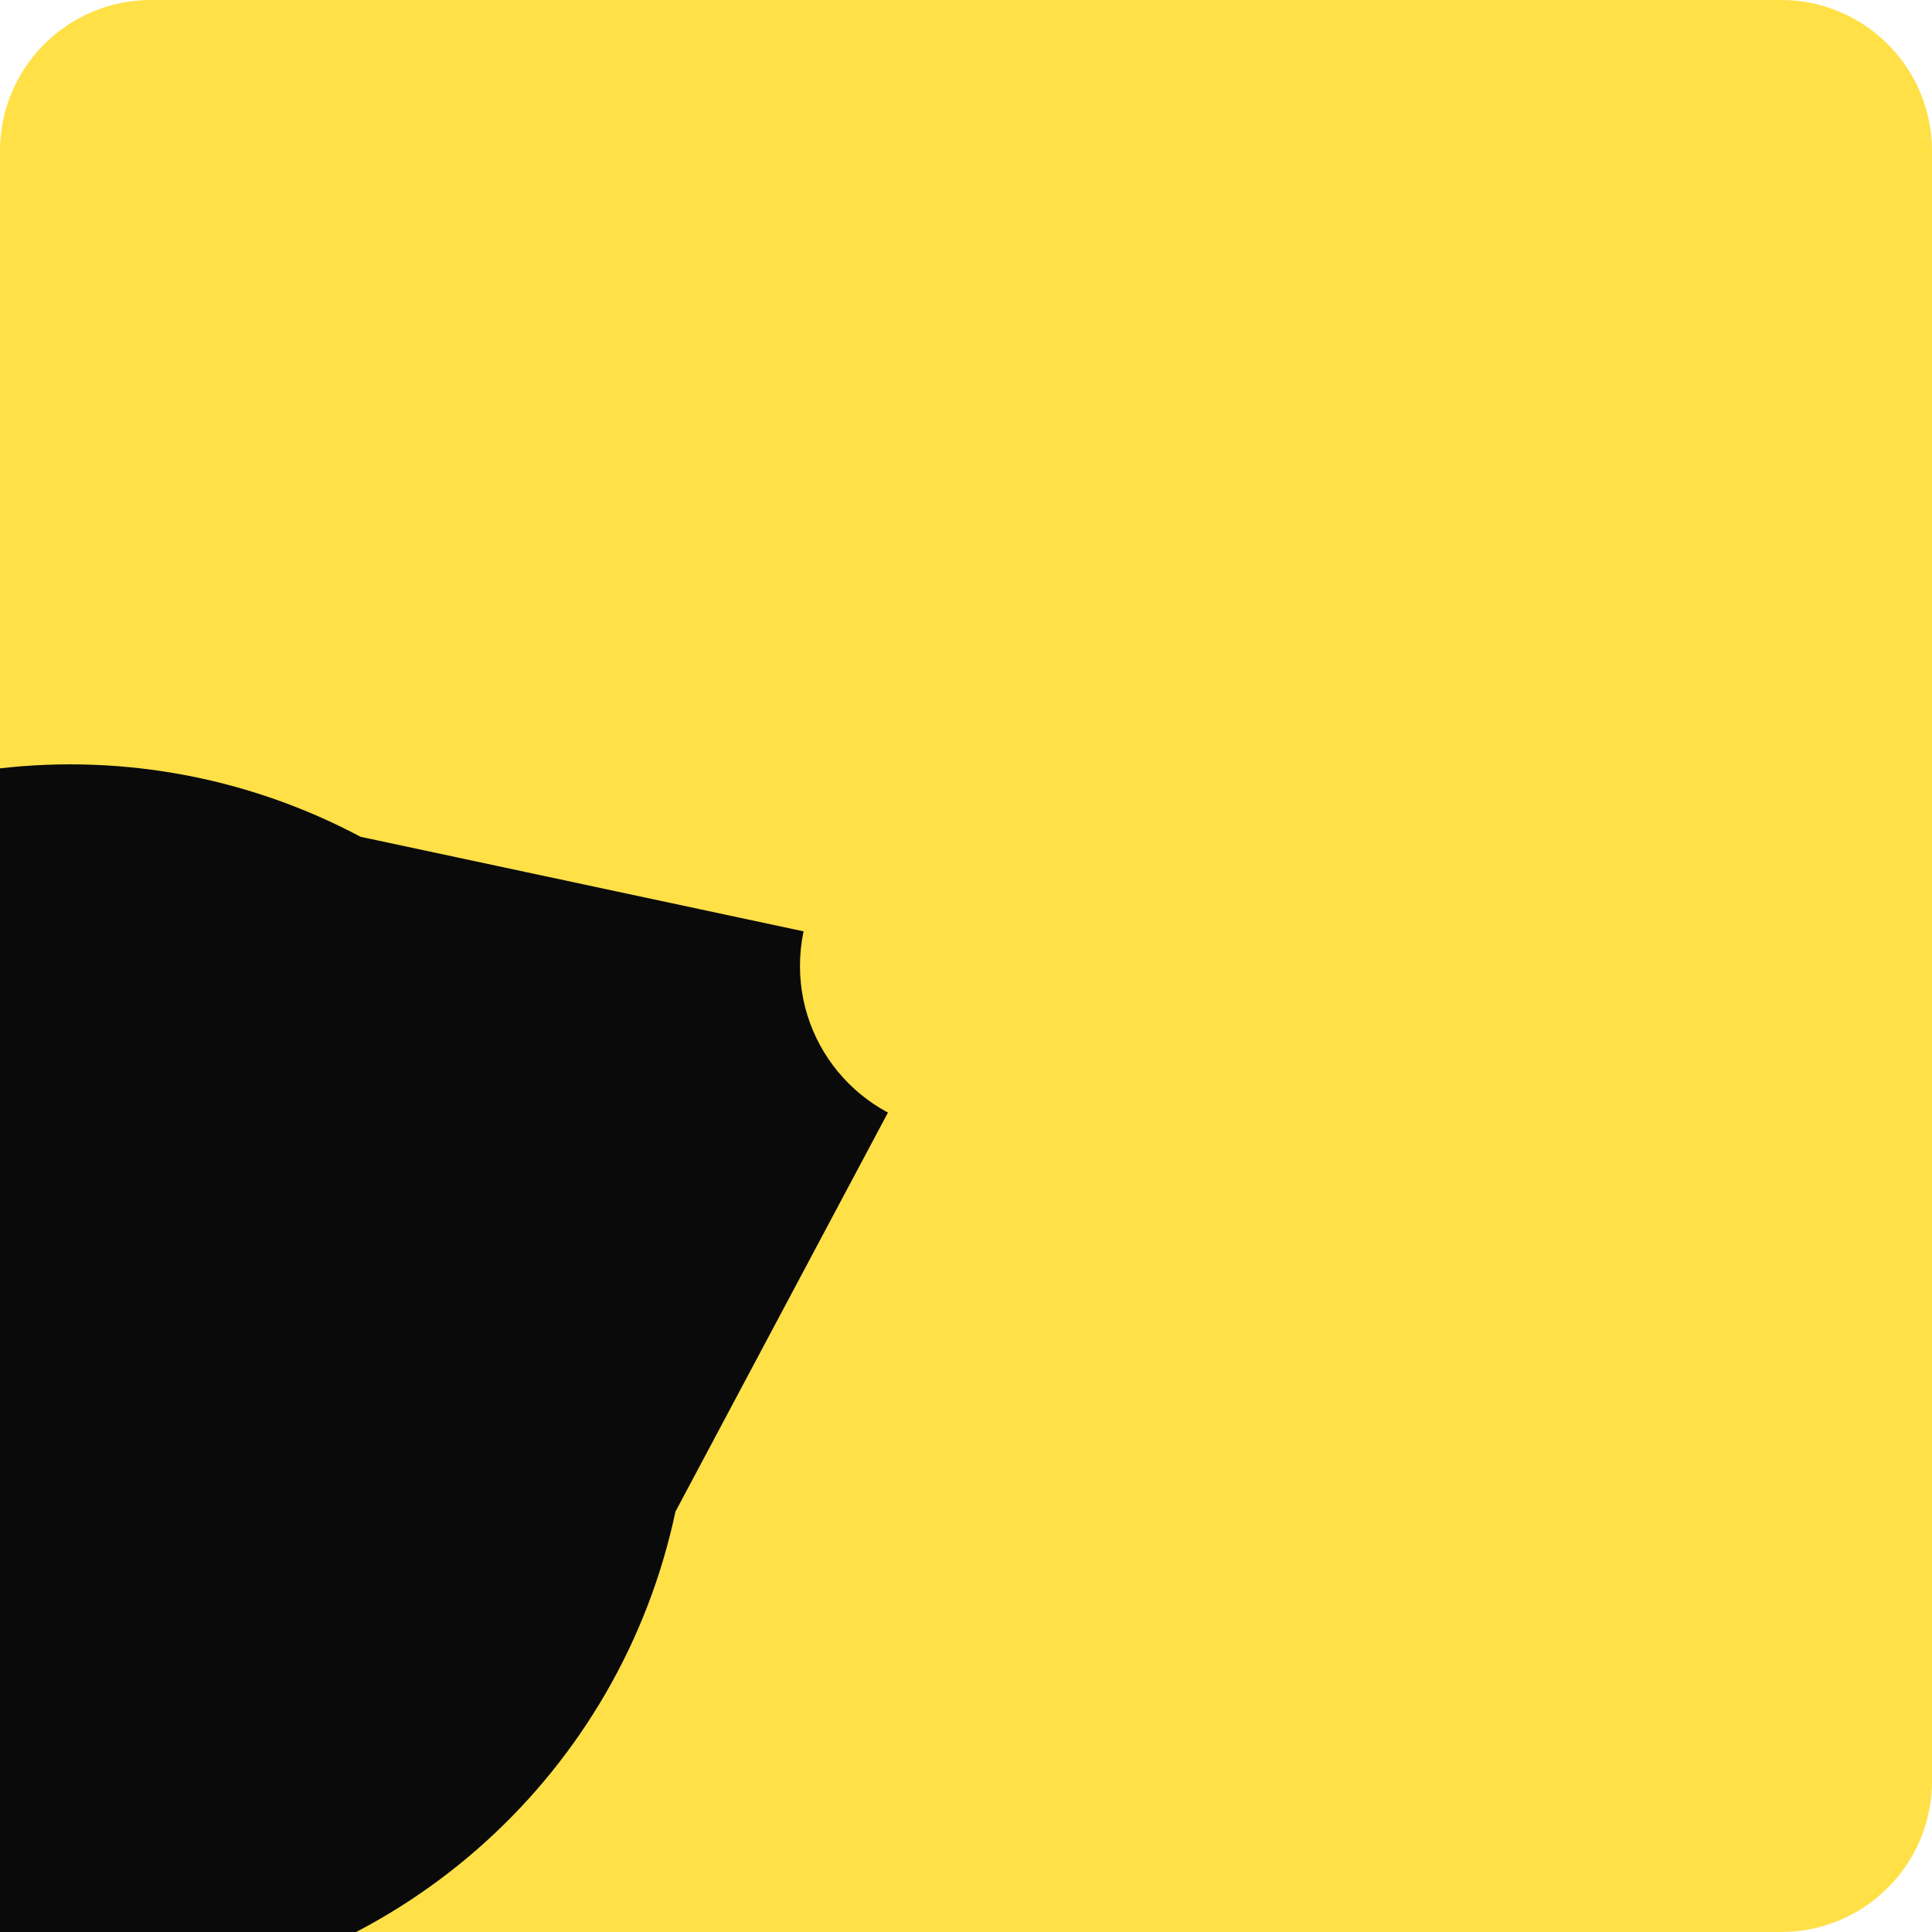
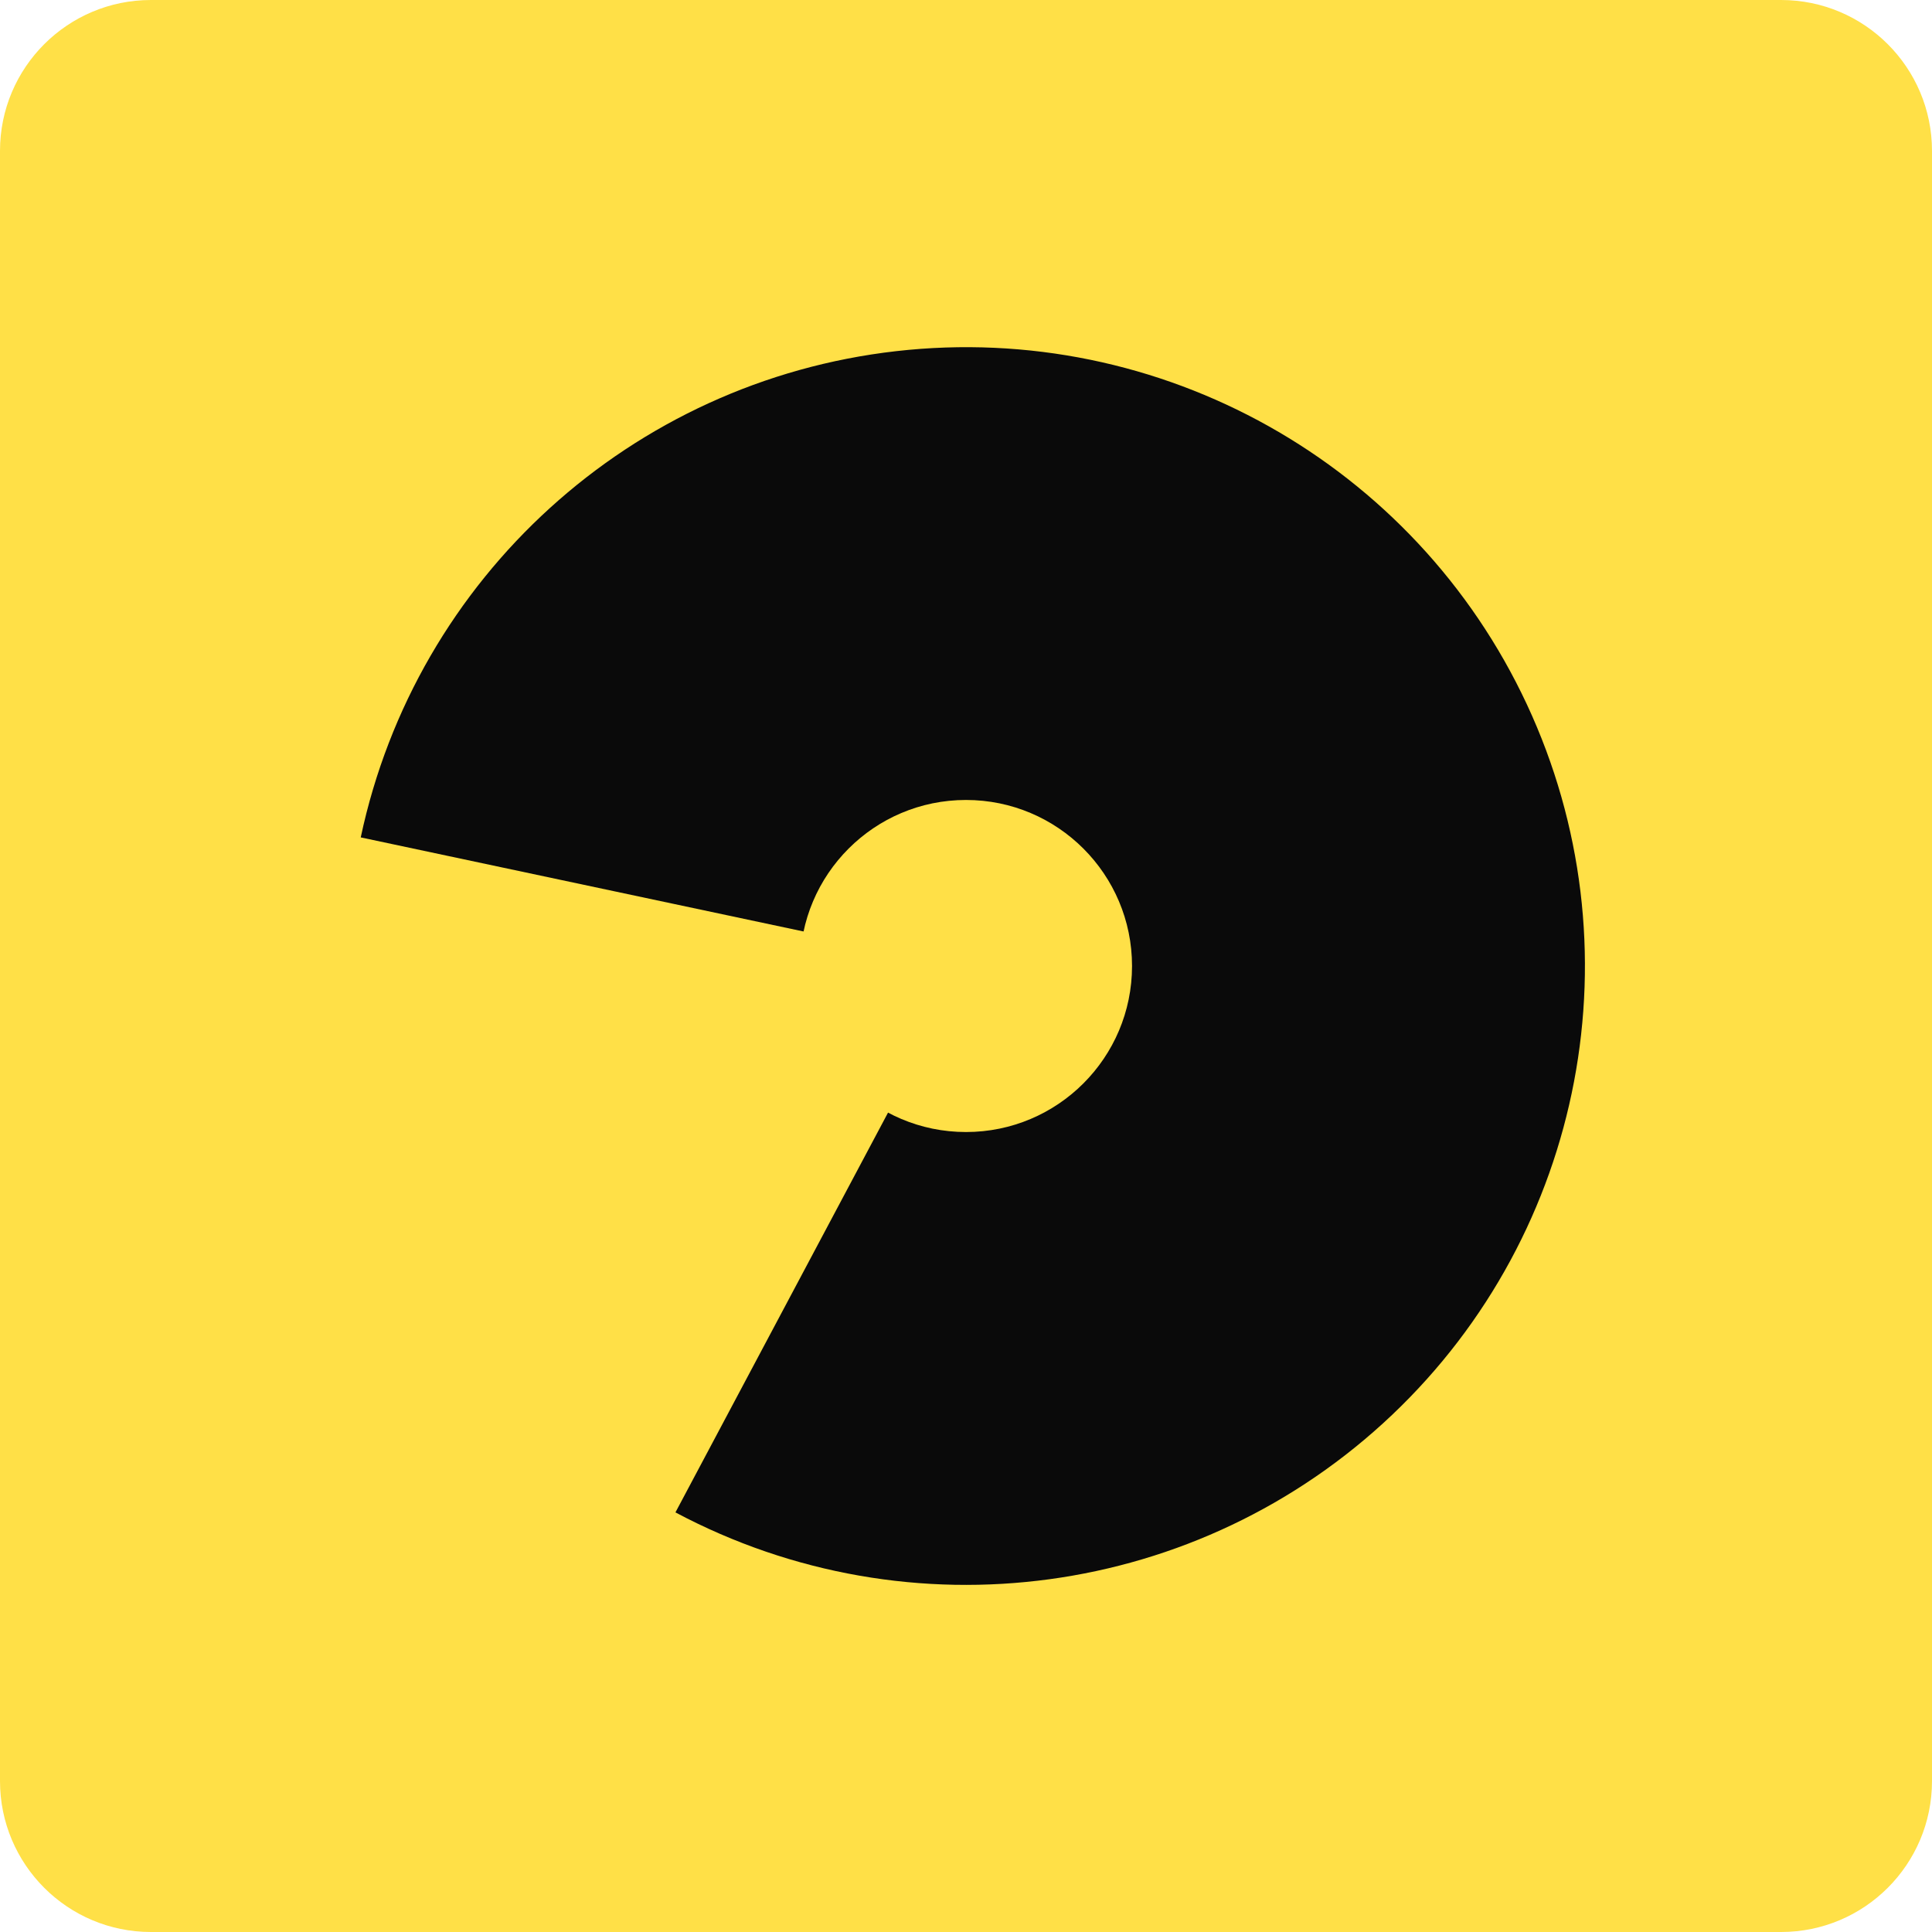
<svg xmlns="http://www.w3.org/2000/svg" viewBox="0 0 128 128" width="128" height="128" role="img" aria-label="Context Capsule mark">
  <rect x="0" y="0" width="128" height="128" rx="10" fill="#FFE047" />
-   <path fill="#0A0A0A" d="M64 64 L23.89 55.44 A41 41 0 1 0 44.75 100.15 Z" />
+   <path fill="#0A0A0A" d="M64 64 L23.90 55.48 A41 41 0 1 1 44.75 100.20 Z" />
  <circle cx="64" cy="64" r="11" fill="#FFE047" />
</svg>
